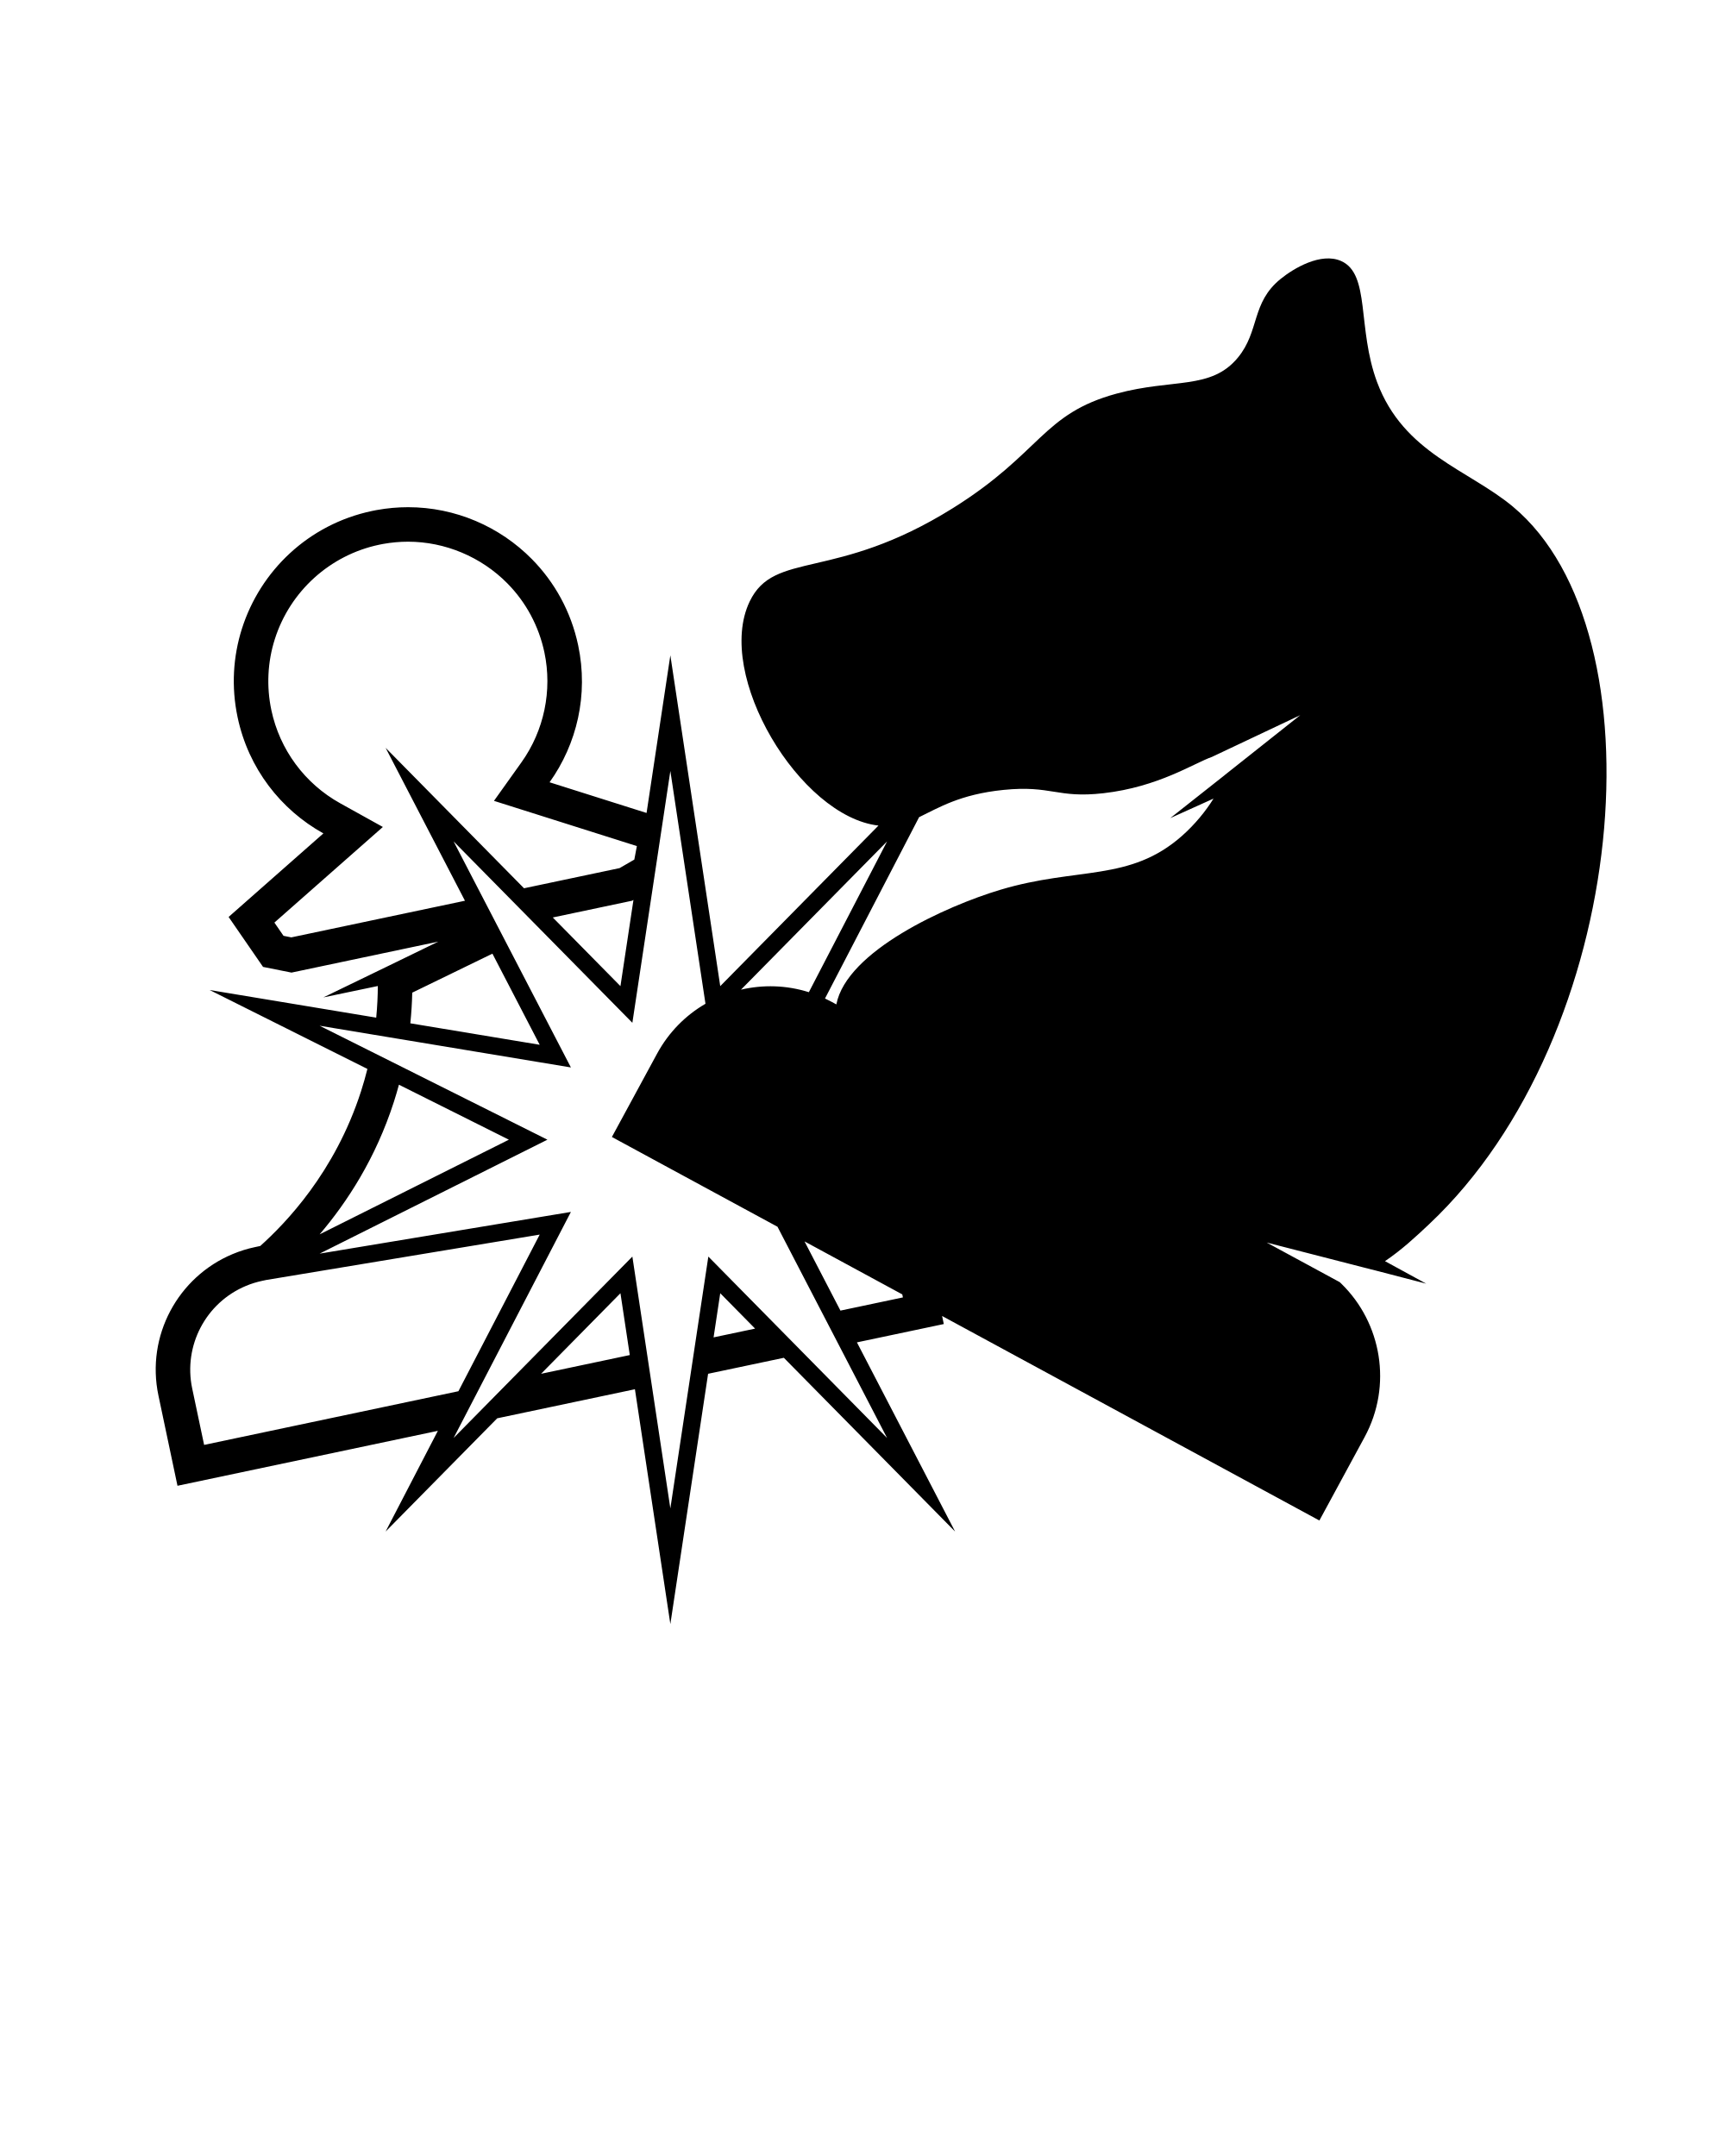
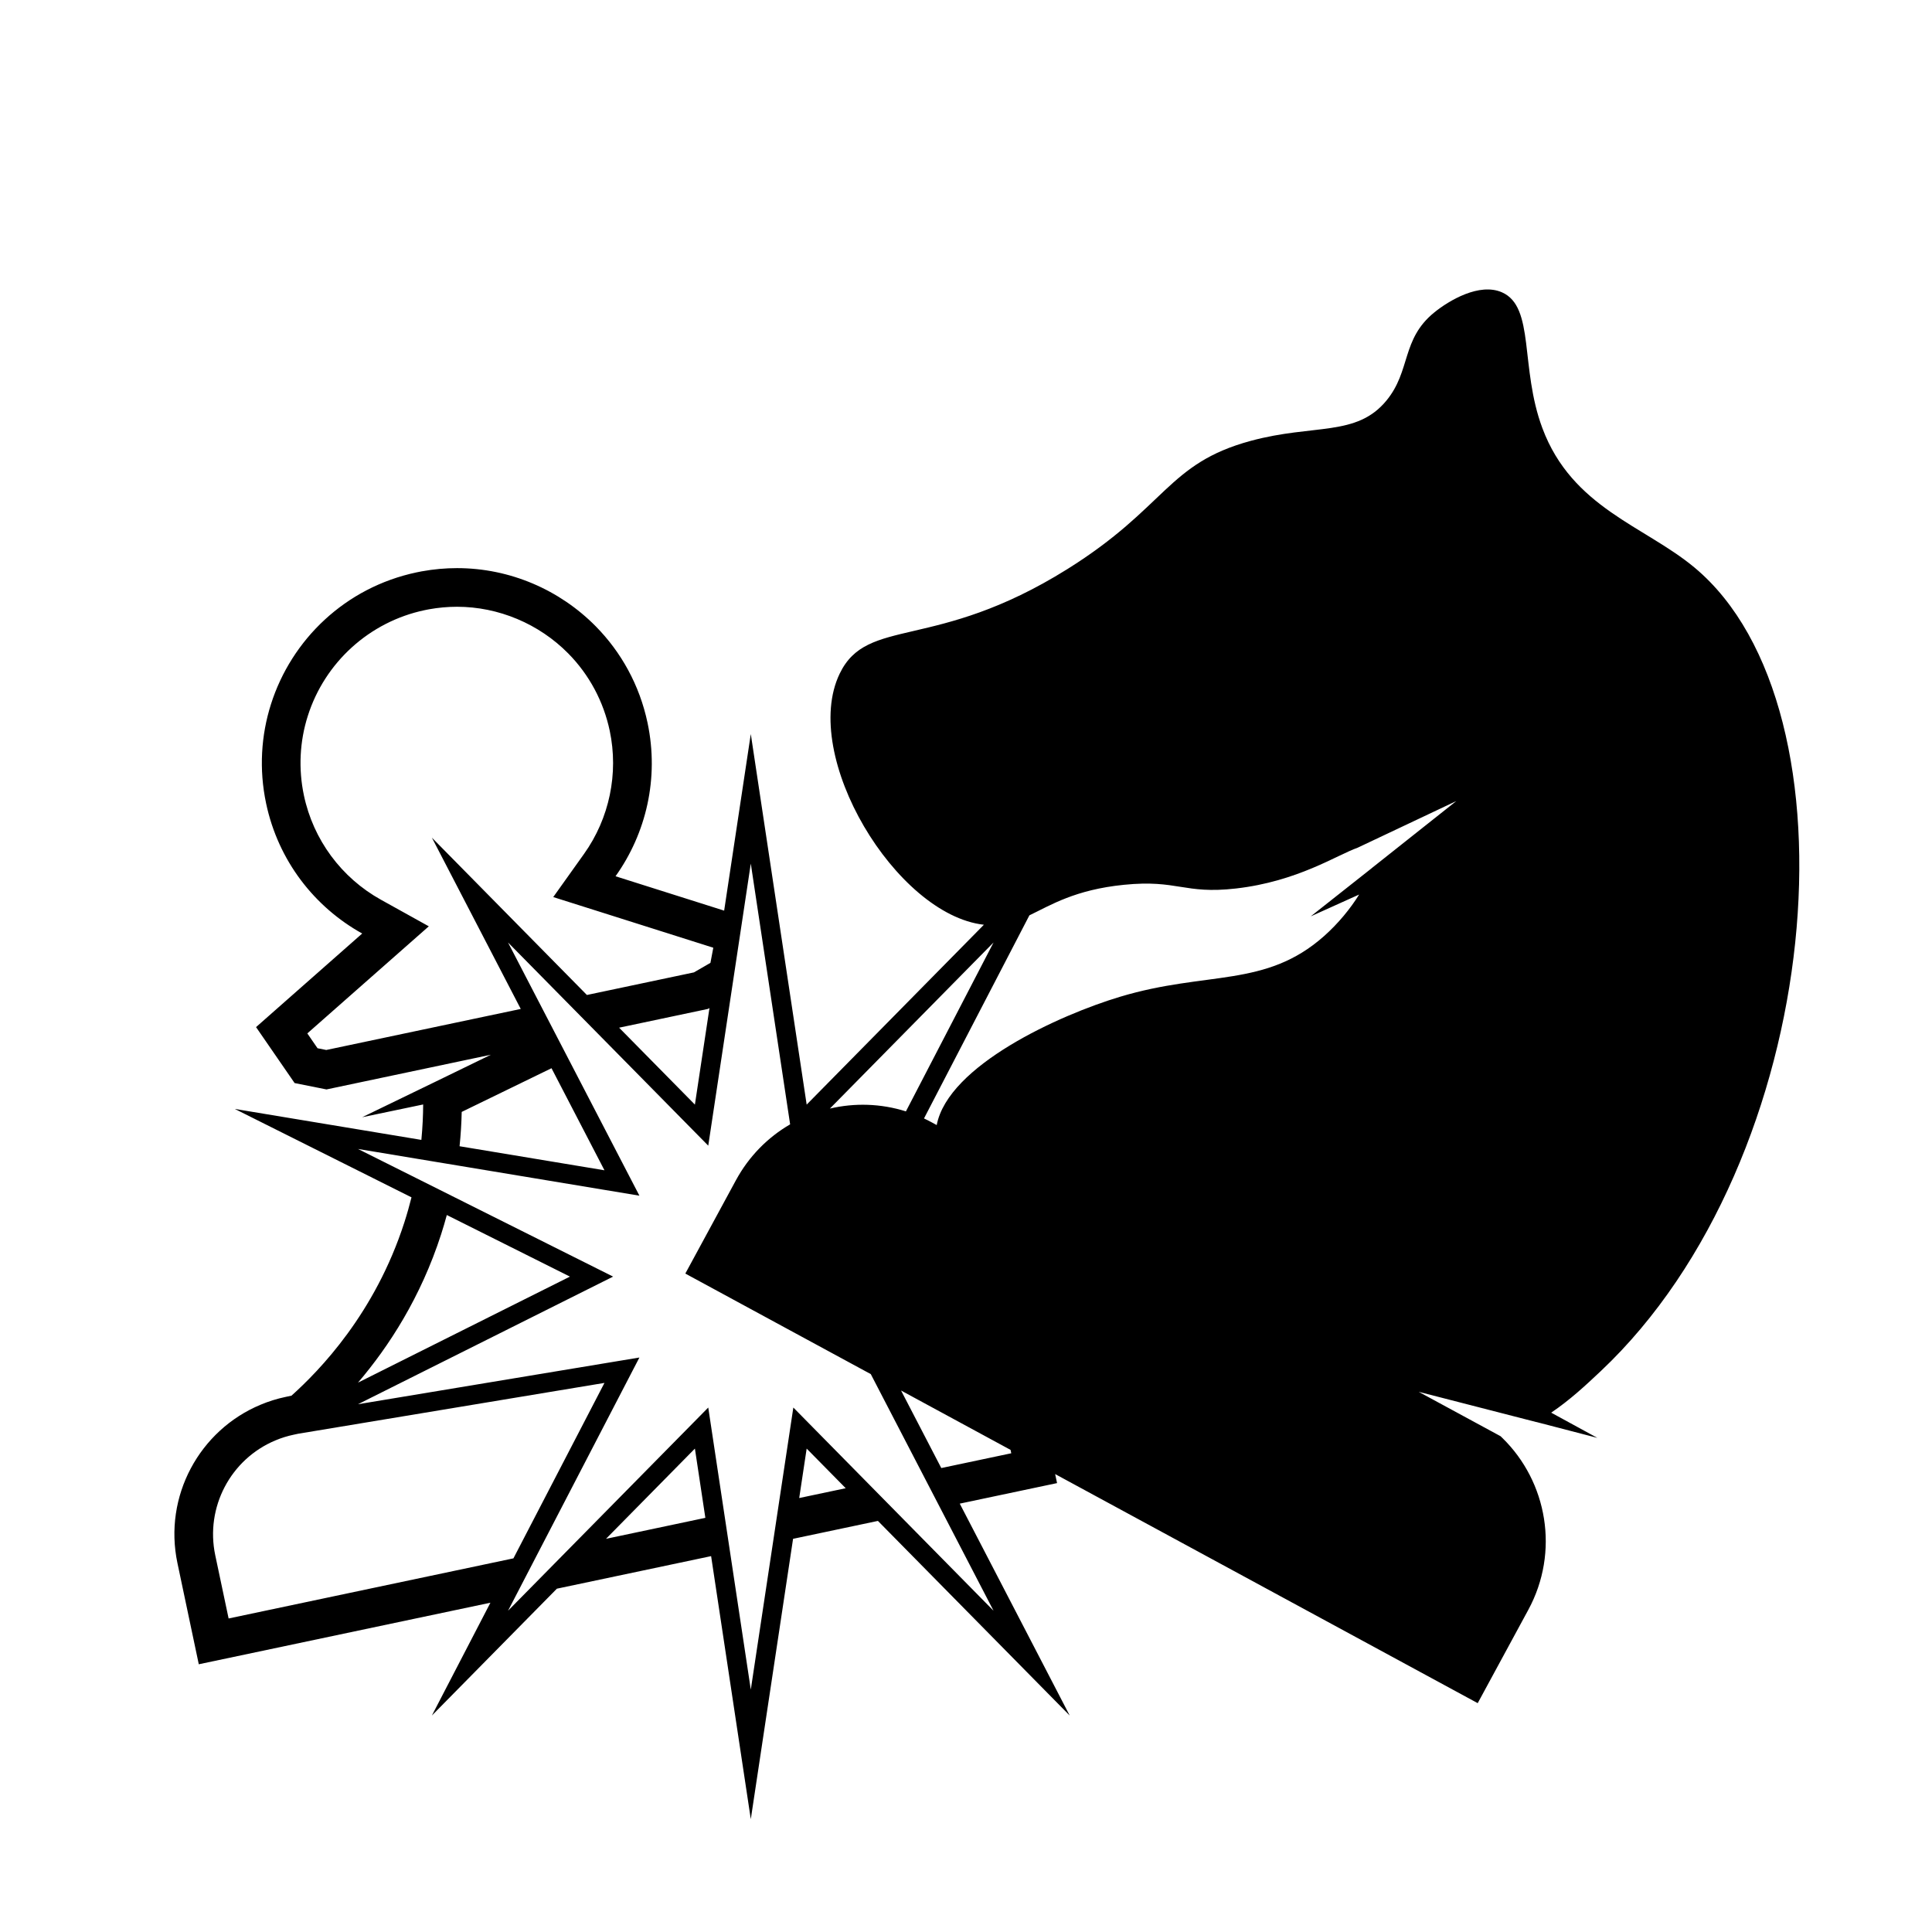
- <svg xmlns="http://www.w3.org/2000/svg" viewBox="0 0 1000 1250" x="0px" y="0px">
+ <svg xmlns="http://www.w3.org/2000/svg" viewBox="0 0 1000 1000" x="0px" y="0px">
  <path d="M877.12,293.8c-25.88-21.59-63.37-30.89-78.79-72.2-11.71-31.37-3.79-62.7-20.87-70.27-11.7-5.2-27.52,4.23-35.13,10.43-17.06,13.88-12,30.14-24.71,45.57-15.55,18.88-37.5,11.98-70.28,20.87-43.22,11.72-43.56,34.31-94.98,66.43-68.49,42.79-103.42,24.21-117.76,54.09-20.44,42.57,29.14,124.79,74.66,129.93l-91.73,93.09-28.92-191.81-13.79,91.41-56.22-17.79c15.81-22.18,22.64-50.66,16.57-79.41-4.14-19.6-13.71-36.67-26.8-49.95-18.64-18.9-44.4-30.13-71.81-30.13-5.99,0-12.07,.54-18.16,1.65-.05,.01-.09,.02-.14,.02-.89,.16-1.76,.34-2.65,.53-36.86,7.78-64.73,34.75-75.37,68.27-5.1,16.05-6.24,33.62-2.51,51.28,6.28,29.77,25.09,53.68,49.74,67.38l-54.94,48.44,19.96,28.96c5.5,1.1,11,2.2,16.5,3.3l85.09-17.96-28.3,13.77-38.32,18.57,31.57-6.6c-.03,5.64-.3,11.78-.93,18.34l-96.58-16.03,91.47,45.76c-1.06,4.24-2.28,8.57-3.7,12.98-15.17,47.09-43.78,76.51-58.41,89.67l-2.96,.63c-4.56,.96-8.92,2.32-13.07,4.07-31.57,13.17-50.33,47.31-43,82.01l11.04,52.32,150.95-31.86-30.3,58.4,64.7-65.66,79.83-16.85,20.54,136.15,21.88-145.11,43.92-9.27,99.27,100.74-56.91-109.68,50.36-10.63-.99-4.67,218.72,118.57,26.19-48.31c16.27-30.01,9.84-66.25-13.44-88.97-.31-.3-.61-.6-.94-.9l-42.37-22.97,9.93,2.55,50.9,13.09s.03-.02,.05-.02l31.61,8.22-23.9-13.05c9.75-6.6,17.68-13.98,25.65-21.49,116.38-109.64,135.84-343.12,48.58-415.9Zm-362.86,194.02l-45.36,87.43c-13-4.11-26.59-4.45-39.35-1.46l84.71-85.97Zm-264.31,38.54l-81.07,17.11-4.21-.84-.31-.06-5.29-7.68,41.63-36.7,21.25-18.73-24.76-13.75c-20.51-11.4-35.05-31.09-39.89-54.03-2.89-13.68-2.2-27.89,2.01-41.1,8.81-27.77,31.97-48.75,60.43-54.75,.68-.15,1.26-.26,1.79-.36,.2-.04,.39-.07,.58-.11,4.78-.86,9.64-1.3,14.45-1.3,21.44,0,42.42,8.81,57.57,24.17,10.84,10.99,18.26,24.84,21.47,40.04,4.66,22.08-.18,45.29-13.28,63.67l-15.96,22.38,26.21,8.29,56.63,17.93-1.48,7.83c-.58,.33-1.15,.66-1.73,1-2.27,1.31-4.54,2.63-6.81,3.94l-46.25,9.76-9.15,1.93-80.24-81.43,46,88.66-19.59,4.13Zm117.27-4.6l-7.54,49.98-39.23-39.81,45.97-9.71c.27-.15,.53-.31,.8-.46Zm-128.24,53.76l23.85-11.6,22.63-11.01,27.41,52.83-75-12.45c.61-5.89,.98-11.82,1.11-17.77Zm-10.65,63.33c1.06-3.3,2.04-6.62,2.94-9.96l63.73,31.88-109.71,54.88c16.05-18.79,32.54-44.21,43.04-76.8Zm-110,198.87l-6.92-32.75c-5.21-24.73,7.88-49.72,31.19-59.44,3-1.27,6.18-2.25,9.45-2.94l2.29-.49,158.53-26.31-47.12,90.81-147.42,31.12Zm195.34-41.23l46.01-46.7,5.41,35.84-51.42,10.86Zm100-21.11l3.86-25.59,20.21,20.51-24.07,5.08Zm100.59,58.34l-48.23-48.95-16.67-16.92-24.7-25.07-14.03-14.24-2.98,19.76-4.42,29.28-3.18,21.12-11.44,75.84-10.73-71.16-2.99-19.82-5.32-35.26-2.98-19.76-14.03,14.24-56.61,57.45-25.43,25.81-7.57,7.68,3.55-6.83,11.91-22.96,43.34-83.54,7.94-15.3,1.27-2.44-19.72,3.27-70.44,11.69-55.51,9.22,114.18-57.12,17.88-8.94-17.88-8.95-65.74-32.89-18.49-9.25-29.95-14.98,31.6,5.25,19.74,3.27,74.61,12.39,19.72,3.27-9.21-17.74-27.3-52.61-14.76-28.44-16.74-32.27,29.21,29.64,31.64,32.1,28.76,29.19,14.03,14.24,2.98-19.76,8.73-57.88,6.18-40.95,4.13-27.41,19.04,126.24,1.32,8.73c-11.46,6.65-21.28,16.44-28.06,28.94l-4.86,8.96-9.74,17.97-11.59,21.37,2.88,1.56,21.62,11.72,2.28,1.24,27.13,14.71,42.09,22.81,4.74,9.15,21.59,41.61,9.56,18.42,27.65,53.3Zm-27.05-73.86l-20.82-40.12,56.67,30.72,.37,1.75-36.22,7.65Zm222.86-310.57v.03l-31.64,24.99,25.06-11.3c-4.49,7.24-10.77,14.97-18.25,21.59-30.34,26.84-60.48,17.82-105.42,31.3-31.38,9.41-89.01,35.5-94.98,66.43l-2.73-1.48c-1.27-.69-2.56-1.34-3.85-1.94l54.55-105.13c11.13-5.33,23.63-13.26,48.93-15.81,27.91-2.81,30.94,4.99,57.93,1.92,31.99-3.64,52.44-17.42,63.05-21.11l.02-.02,51.04-24.13-43.71,34.66Z" />
  <text x="0" y="1015" fill="#000000" font-size="5px" font-weight="bold" font-family="'Helvetica Neue', Helvetica, Arial-Unicode, Arial, Sans-serif" style="opacity:0">Created by Benjamin Kinard</text>
  <text x="0" y="1020" fill="#000000" font-size="5px" font-weight="bold" font-family="'Helvetica Neue', Helvetica, Arial-Unicode, Arial, Sans-serif" style="opacity:0">from the Noun Project</text>
</svg>
